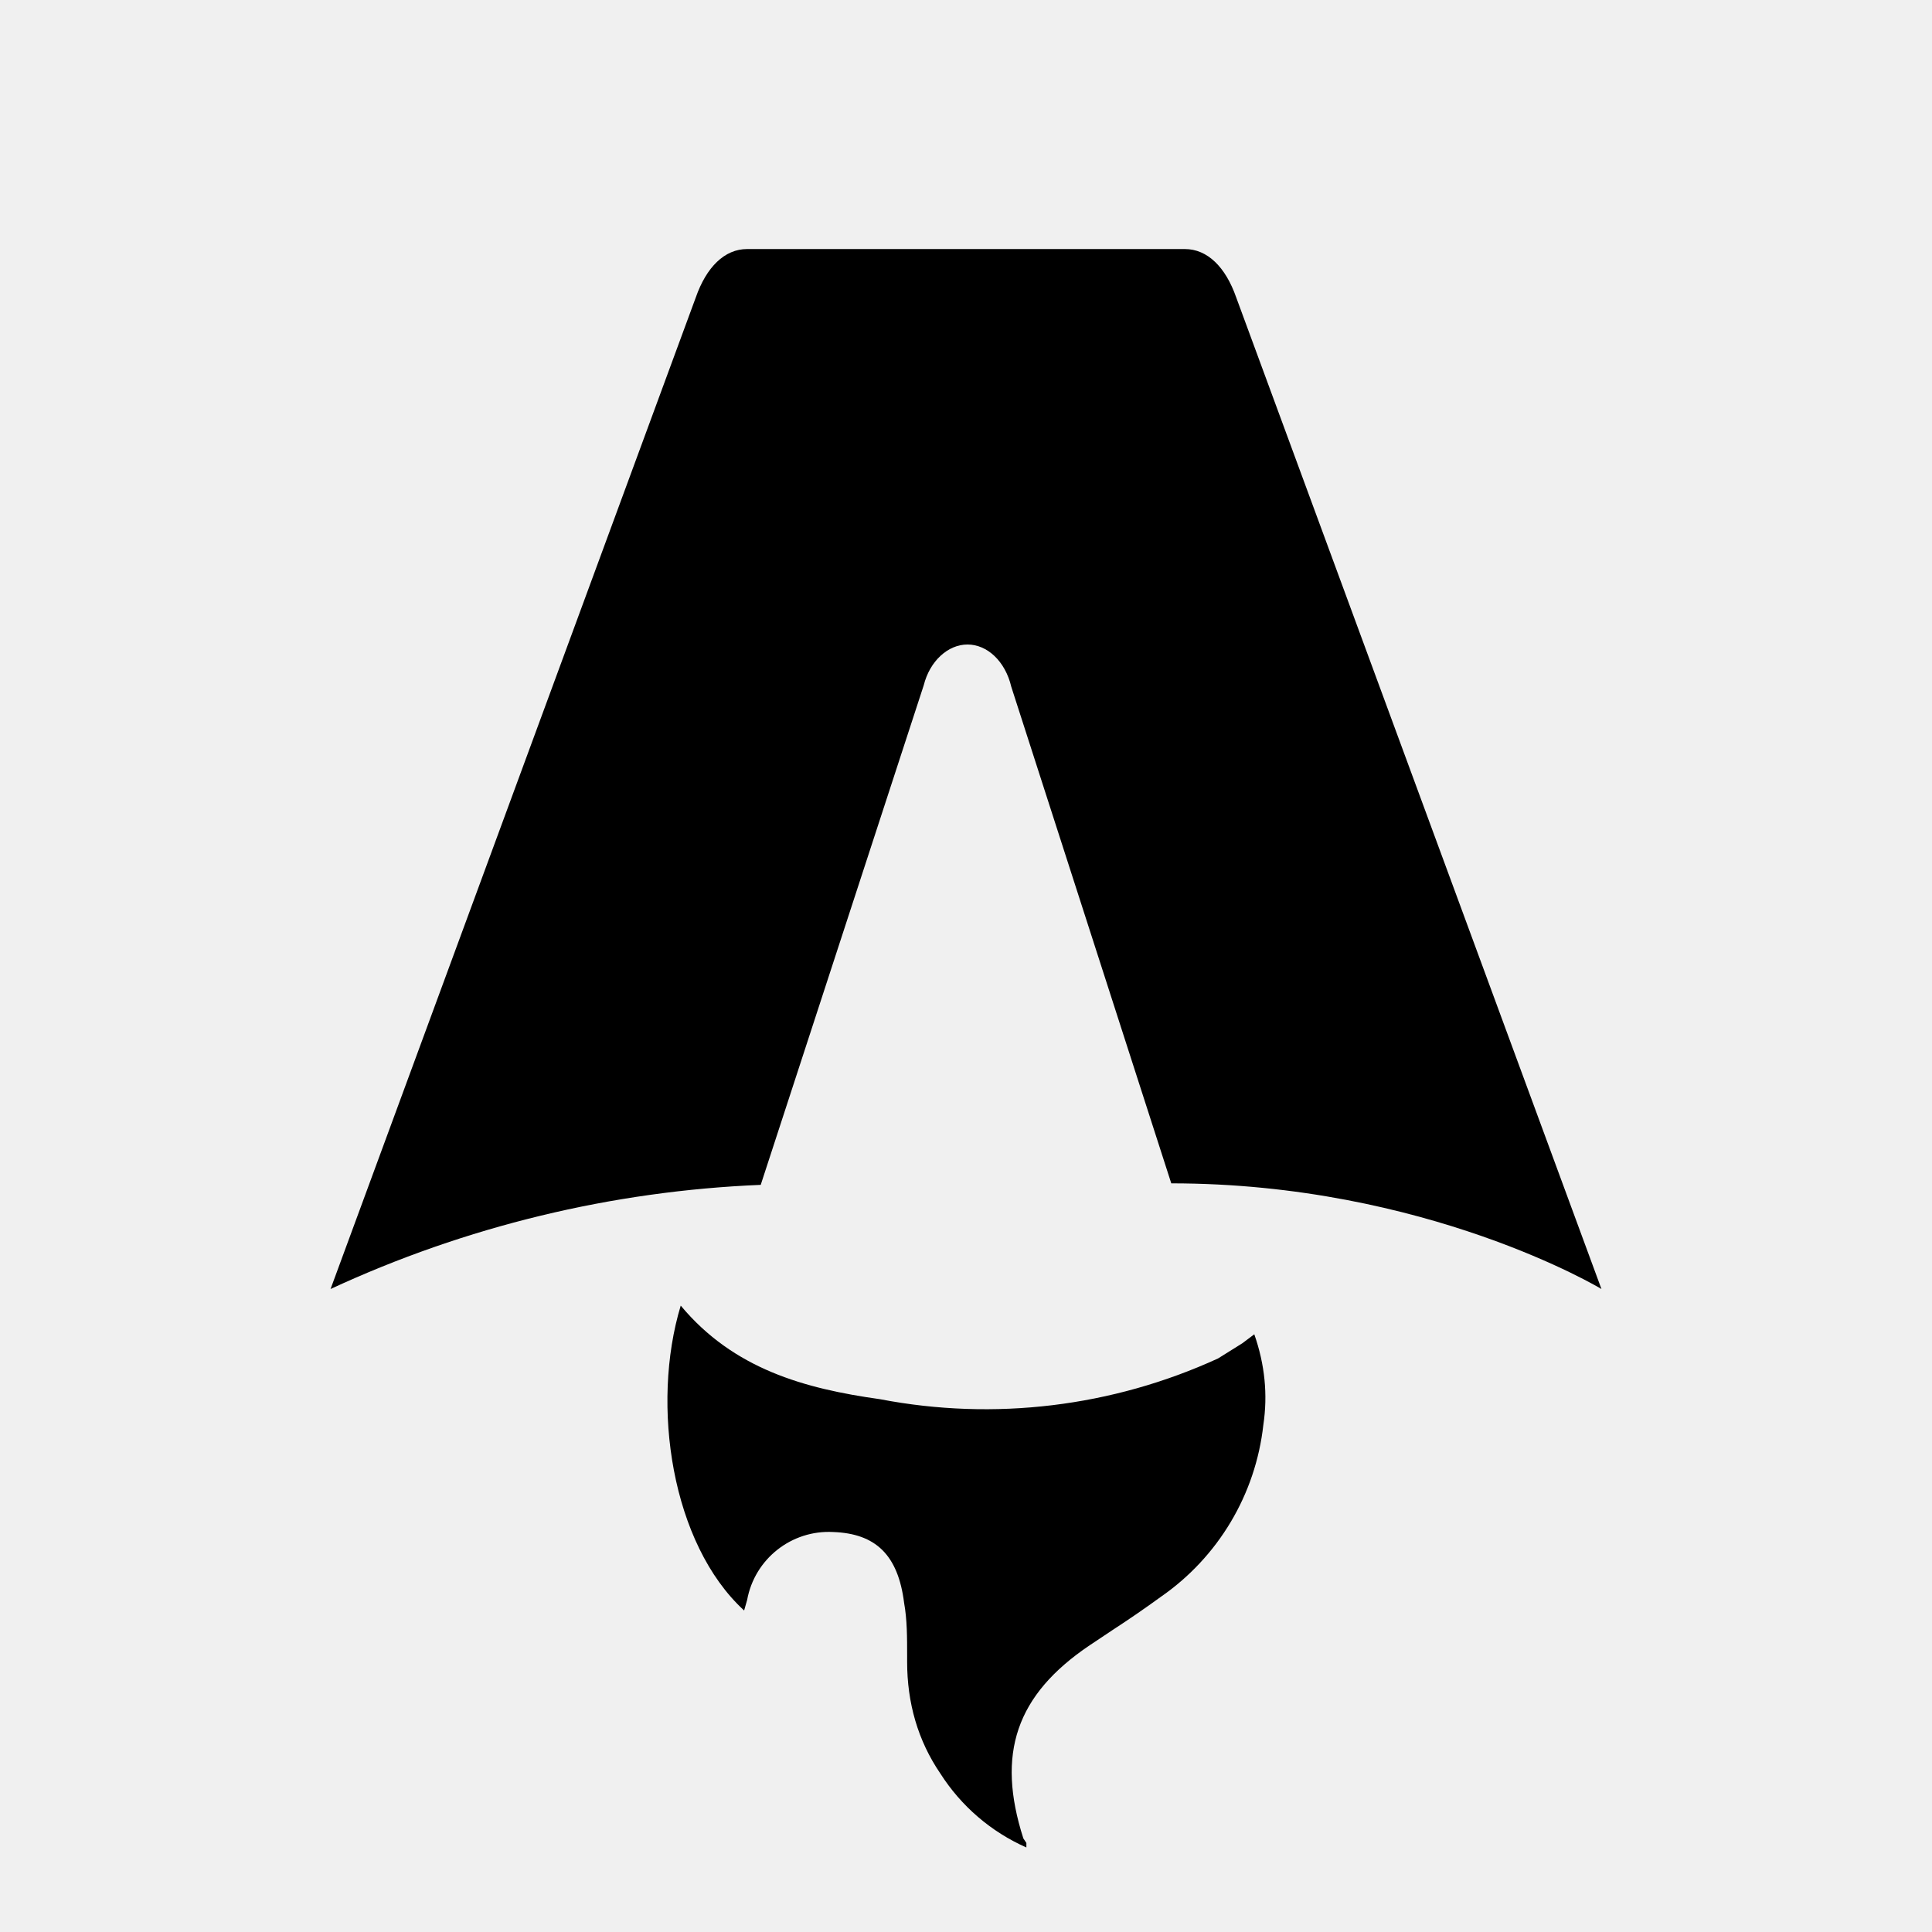
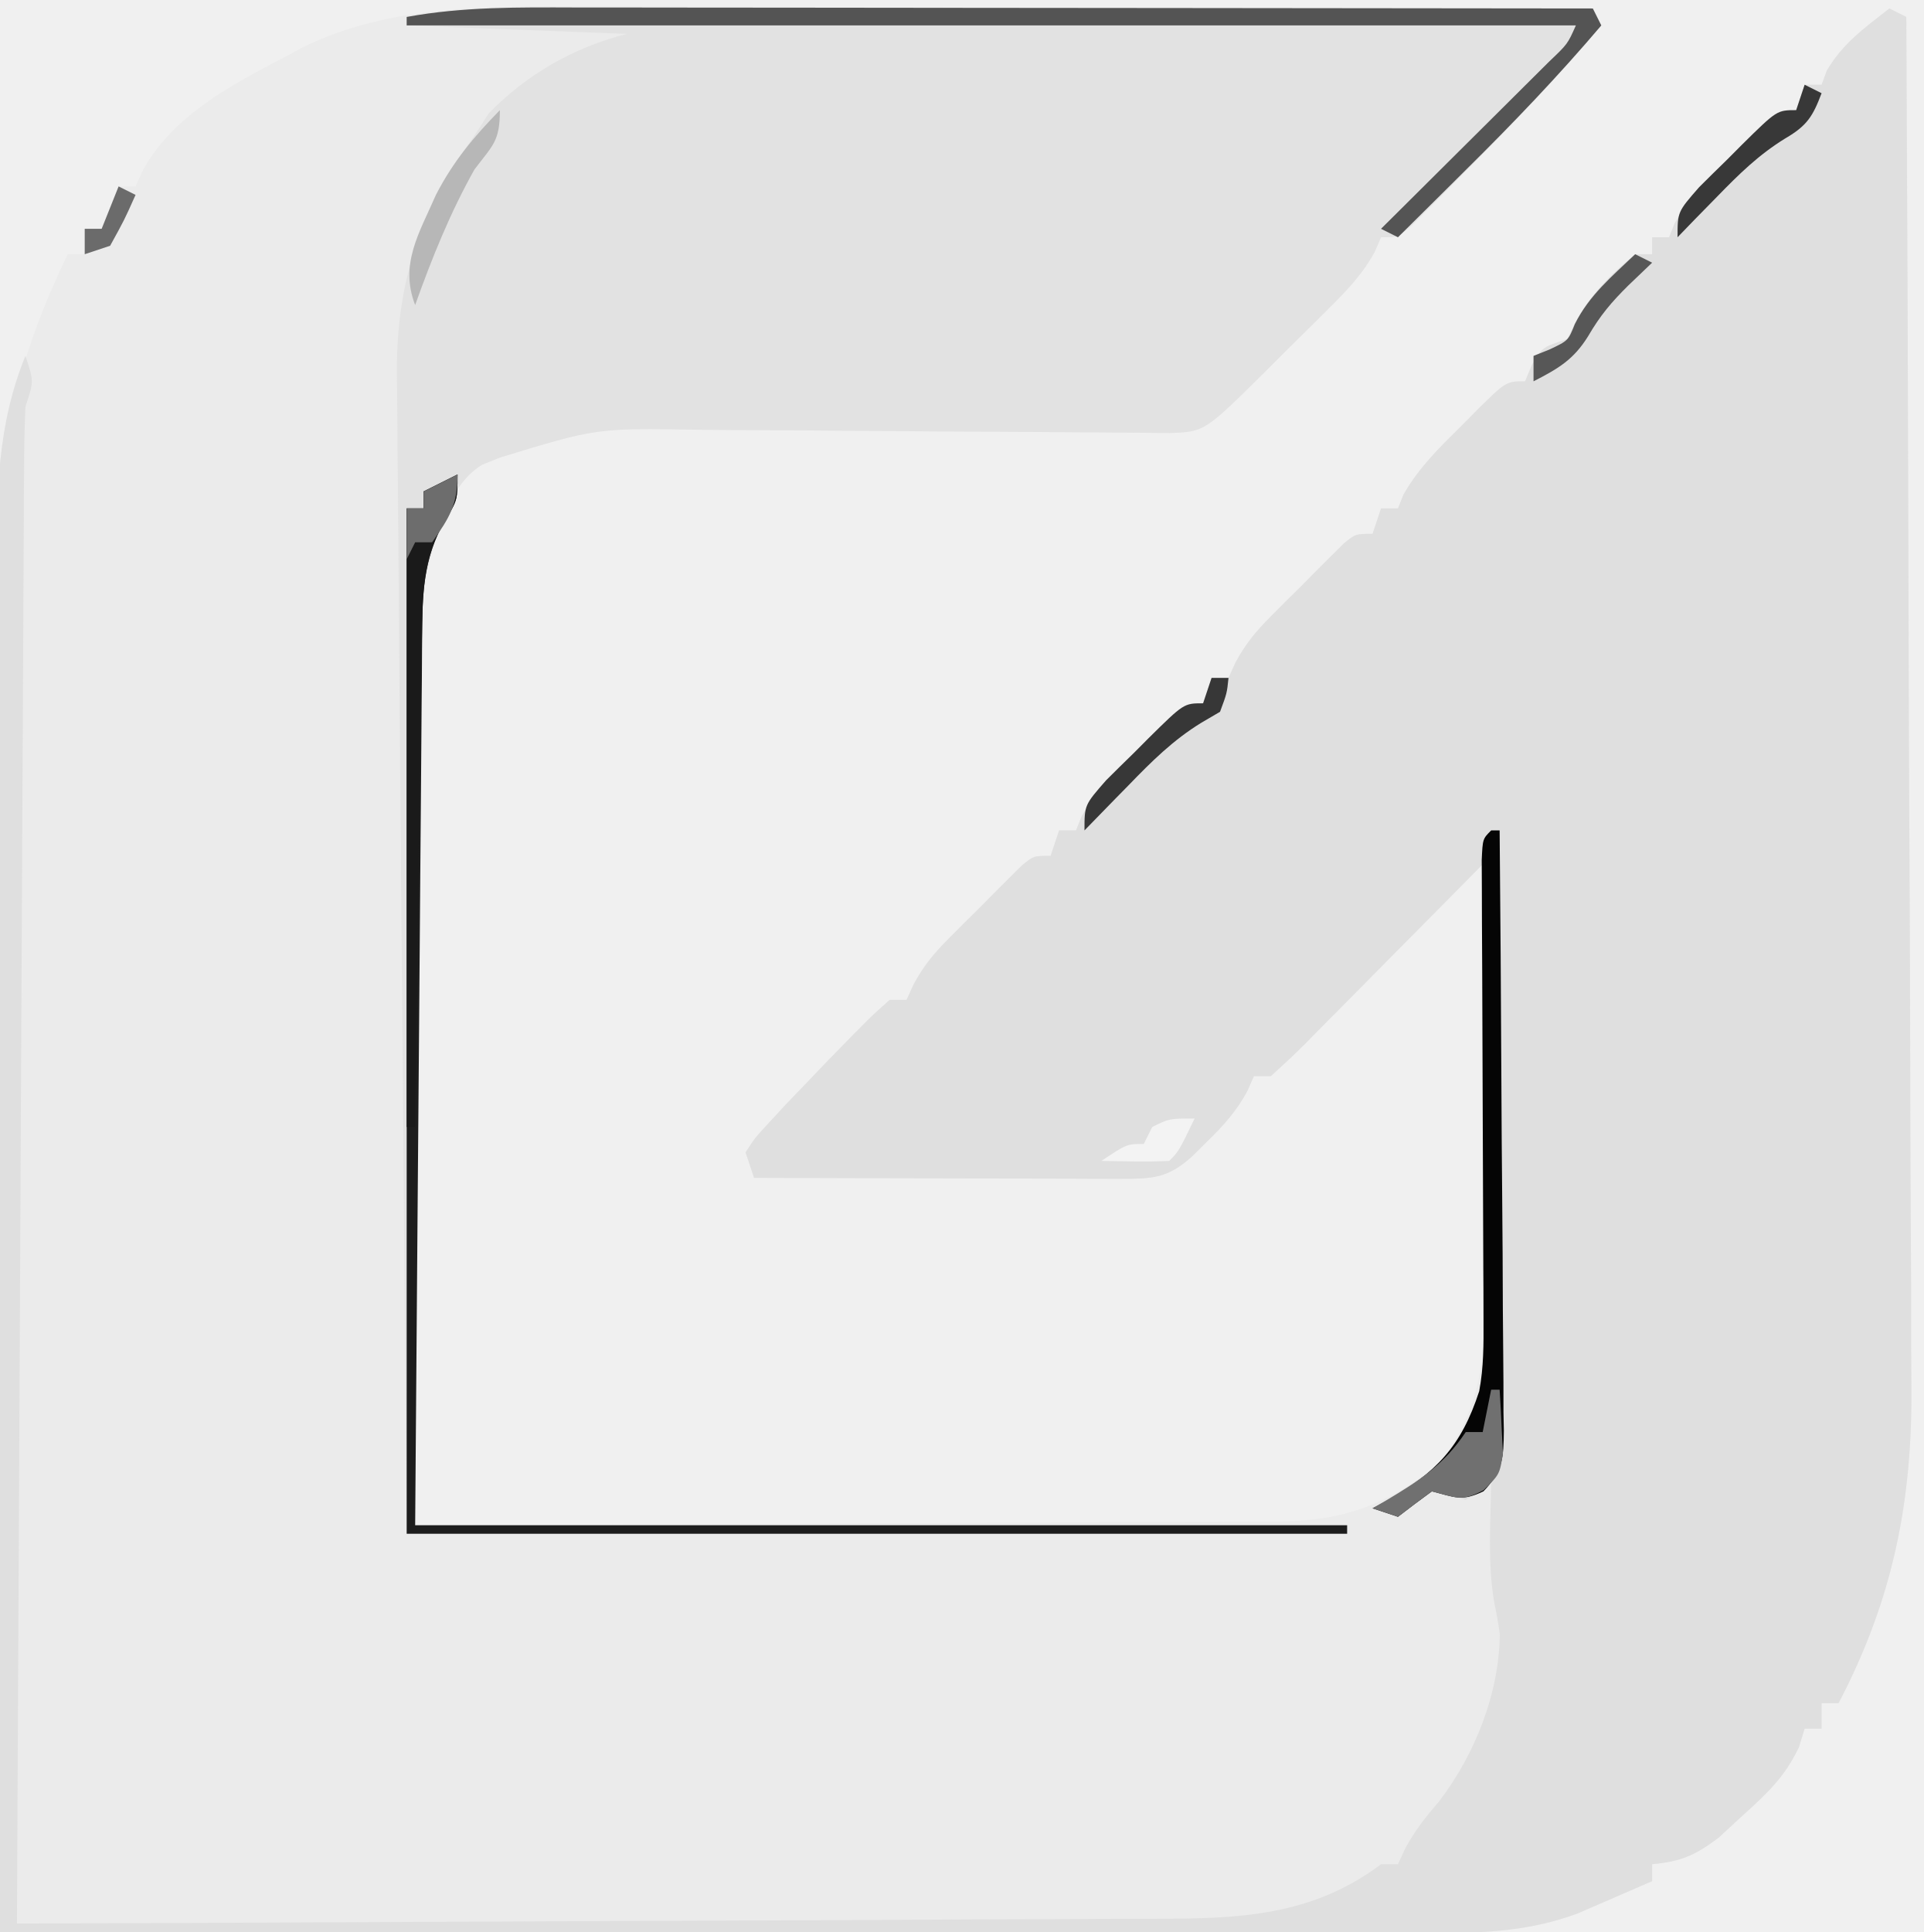
- <svg xmlns="http://www.w3.org/2000/svg" fill="none" viewBox="0 0 128 128">
-   <path d="M50.4 78.5a75.1 75.1 0 0 0-28.5 6.9l24.2-65.7c.7-2 1.9-3.2 3.4-3.2h29c1.5 0 2.7 1.2 3.4 3.2l24.2 65.7s-11.6-7-28.5-7L67 45.5c-.4-1.7-1.6-2.8-2.9-2.8-1.3 0-2.5 1.1-2.9 2.7L50.4 78.5Zm-1.1 28.2Zm-4.2-20.2c-2 6.6-.6 15.8 4.2 20.2a17.5 17.5 0 0 1 .2-.7 5.5 5.5 0 0 1 5.7-4.5c2.8.1 4.3 1.5 4.7 4.7.2 1.1.2 2.3.2 3.5v.4c0 2.7.7 5.2 2.2 7.4a13 13 0 0 0 5.7 4.9v-.3l-.2-.3c-1.8-5.6-.5-9.5 4.4-12.8l1.5-1a73 73 0 0 0 3.2-2.2 16 16 0 0 0 6.8-11.4c.3-2 .1-4-.6-6l-.8.6-1.6 1a37 37 0 0 1-22.4 2.7c-5-.7-9.7-2-13.2-6.2Z" />
-   <style>
-         path { fill: #000; }
-         @media (prefers-color-scheme: dark) {
-             path { fill: #FFF; }
-         }
-     </style>
+ <svg xmlns="http://www.w3.org/2000/svg" version="1.1" width="227" height="228">
+   <path d="M0 0 C1.299 -0 2.598 -0.001 3.937 -0.001 C7.455 -0.001 10.972 0.01 14.49 0.024 C18.183 0.037 21.876 0.038 25.568 0.04 C32.541 0.046 39.514 0.063 46.487 0.083 C54.434 0.105 62.381 0.116 70.328 0.126 C86.657 0.147 102.986 0.182 119.315 0.227 C119.645 0.887 119.975 1.547 120.315 2.227 C115.279 8.138 109.991 13.734 104.503 19.227 C103.74 20.002 102.978 20.777 102.192 21.575 C101.463 22.306 100.734 23.037 99.983 23.79 C99.326 24.451 98.669 25.112 97.992 25.793 C96.315 27.227 96.315 27.227 94.315 27.227 C94.069 27.799 93.823 28.37 93.569 28.959 C92.107 31.603 90.395 33.39 88.253 35.52 C87.456 36.315 86.659 37.109 85.839 37.928 C84.59 39.159 84.59 39.159 83.315 40.415 C82.482 41.247 81.65 42.079 80.792 42.936 C73.487 50.187 73.487 50.187 69.364 50.327 C68.099 50.316 66.833 50.305 65.53 50.293 C64.832 50.288 64.134 50.284 63.415 50.279 C61.897 50.268 60.378 50.256 58.86 50.241 C56.45 50.219 54.04 50.205 51.631 50.193 C44.778 50.16 37.926 50.118 31.073 50.056 C26.882 50.018 22.692 49.995 18.5 49.981 C16.909 49.973 15.317 49.96 13.725 49.94 C1.71 49.738 1.71 49.738 -9.685 53.227 C-10.38 53.508 -11.075 53.788 -11.791 54.078 C-16.105 56.696 -17.539 63.552 -18.685 68.227 C-19.097 71.969 -19.123 75.676 -19.117 79.438 C-19.127 80.522 -19.138 81.606 -19.148 82.723 C-19.178 86.278 -19.187 89.832 -19.197 93.387 C-19.213 95.863 -19.232 98.339 -19.251 100.815 C-19.298 107.31 -19.328 113.805 -19.354 120.3 C-19.384 126.937 -19.431 133.573 -19.476 140.209 C-19.562 153.215 -19.63 166.221 -19.685 179.227 C-5.481 179.19 8.723 179.13 22.927 179.043 C29.523 179.004 36.119 178.971 42.715 178.956 C49.082 178.941 55.449 178.906 61.816 178.859 C64.243 178.844 66.671 178.836 69.098 178.835 C72.502 178.833 75.905 178.806 79.309 178.773 C80.309 178.778 81.309 178.783 82.339 178.788 C90.029 178.674 95.138 176.769 101.128 171.977 C107.124 164.439 106.721 156.548 106.608 147.321 C106.603 145.987 106.598 144.653 106.595 143.319 C106.584 139.834 106.555 136.349 106.521 132.864 C106.49 129.298 106.477 125.731 106.462 122.165 C106.43 115.185 106.379 108.206 106.315 101.227 C105.568 101.984 104.821 102.742 104.052 103.522 C101.288 106.322 98.517 109.116 95.744 111.908 C94.543 113.119 93.344 114.332 92.147 115.546 C90.429 117.288 88.705 119.024 86.979 120.758 C86.443 121.305 85.906 121.852 85.353 122.415 C84.045 123.724 82.684 124.981 81.315 126.227 C80.655 126.227 79.995 126.227 79.315 126.227 C79.057 126.811 78.8 127.395 78.534 127.997 C77.218 130.405 75.774 132.002 73.815 133.915 C73.207 134.517 72.598 135.119 71.971 135.739 C69.175 138.252 67.347 138.35 63.682 138.341 C62.721 138.341 61.76 138.34 60.77 138.34 C59.731 138.335 58.691 138.33 57.62 138.325 C56.557 138.323 55.495 138.322 54.4 138.32 C50.997 138.315 47.593 138.302 44.19 138.29 C41.887 138.285 39.583 138.28 37.28 138.276 C31.625 138.265 25.97 138.248 20.315 138.227 C19.985 137.237 19.655 136.247 19.315 135.227 C20.397 133.536 20.397 133.536 22.128 131.665 C23.087 130.626 23.087 130.626 24.065 129.567 C24.808 128.795 25.55 128.023 26.315 127.227 C27.181 126.321 28.048 125.415 28.94 124.481 C34.027 119.268 34.027 119.268 36.315 117.227 C36.975 117.227 37.635 117.227 38.315 117.227 C38.718 116.337 38.718 116.337 39.13 115.429 C40.318 113.222 41.523 111.762 43.284 109.993 C44.141 109.132 44.141 109.132 45.014 108.254 C45.609 107.668 46.203 107.081 46.815 106.477 C47.409 105.875 48.004 105.273 48.616 104.653 C49.187 104.084 49.758 103.516 50.346 102.93 C50.868 102.411 51.389 101.892 51.927 101.357 C53.315 100.227 53.315 100.227 55.315 100.227 C55.81 98.742 55.81 98.742 56.315 97.227 C56.975 97.227 57.635 97.227 58.315 97.227 C58.532 96.686 58.748 96.144 58.971 95.586 C60.78 92.411 63.232 90.02 65.815 87.477 C66.314 86.97 66.813 86.464 67.327 85.942 C71.062 82.227 71.062 82.227 73.315 82.227 C73.645 81.237 73.975 80.247 74.315 79.227 C74.975 79.227 75.635 79.227 76.315 79.227 C76.718 78.337 76.718 78.337 77.13 77.429 C78.318 75.222 79.523 73.762 81.284 71.993 C81.855 71.419 82.426 70.845 83.014 70.254 C83.609 69.668 84.203 69.081 84.815 68.477 C85.409 67.875 86.004 67.273 86.616 66.653 C87.187 66.084 87.758 65.516 88.346 64.93 C88.868 64.411 89.389 63.892 89.927 63.357 C91.315 62.227 91.315 62.227 93.315 62.227 C93.645 61.237 93.975 60.247 94.315 59.227 C94.975 59.227 95.635 59.227 96.315 59.227 C96.532 58.686 96.748 58.144 96.971 57.586 C98.78 54.411 101.232 52.02 103.815 49.477 C104.314 48.97 104.813 48.464 105.327 47.942 C109.062 44.227 109.062 44.227 111.315 44.227 C111.583 43.588 111.851 42.948 112.128 42.29 C113.315 40.227 113.315 40.227 116.315 39.227 C116.717 38.392 116.717 38.392 117.128 37.54 C118.848 34.189 121.401 31.603 124.315 29.227 C124.975 29.227 125.635 29.227 126.315 29.227 C126.315 28.567 126.315 27.907 126.315 27.227 C126.975 27.227 127.635 27.227 128.315 27.227 C128.532 26.686 128.748 26.144 128.971 25.586 C130.78 22.411 133.232 20.02 135.815 17.477 C136.563 16.717 136.563 16.717 137.327 15.942 C141.062 12.227 141.062 12.227 143.315 12.227 C143.645 11.237 143.975 10.247 144.315 9.227 C144.975 9.227 145.635 9.227 146.315 9.227 C146.521 8.67 146.728 8.113 146.94 7.54 C148.865 4.302 151.354 2.545 154.315 0.227 C155.305 0.722 155.305 0.722 156.315 1.227 C156.432 24.029 156.52 46.83 156.574 69.632 C156.6 80.22 156.635 90.809 156.692 101.397 C156.742 110.633 156.775 119.868 156.786 129.103 C156.792 133.987 156.807 138.871 156.844 143.756 C156.878 148.365 156.888 152.974 156.881 157.584 C156.882 159.264 156.892 160.944 156.911 162.624 C157.062 176.344 154.742 187.957 148.315 200.227 C147.655 200.227 146.995 200.227 146.315 200.227 C146.315 201.217 146.315 202.207 146.315 203.227 C145.655 203.227 144.995 203.227 144.315 203.227 C144.095 203.944 143.874 204.66 143.647 205.399 C141.986 208.925 139.888 210.869 137.003 213.477 C136.058 214.348 135.113 215.22 134.139 216.118 C131.351 218.2 129.73 218.904 126.315 219.227 C126.315 219.887 126.315 220.547 126.315 221.227 C124.444 222.048 122.568 222.858 120.69 223.665 C119.124 224.343 119.124 224.343 117.526 225.036 C111.982 227.093 106.754 227.351 100.874 227.347 C99.782 227.349 99.782 227.349 98.668 227.35 C96.241 227.352 93.813 227.346 91.386 227.341 C89.641 227.34 87.897 227.34 86.152 227.341 C81.423 227.341 76.694 227.335 71.965 227.328 C67.021 227.322 62.076 227.322 57.131 227.32 C47.771 227.317 38.411 227.309 29.05 227.299 C18.393 227.288 7.735 227.282 -2.923 227.277 C-24.844 227.267 -46.764 227.249 -68.685 227.227 C-68.778 204.504 -68.849 181.781 -68.892 159.058 C-68.913 148.506 -68.941 137.955 -68.987 127.403 C-69.027 118.202 -69.052 109.001 -69.061 99.8 C-69.066 94.932 -69.079 90.064 -69.108 85.196 C-69.135 80.605 -69.143 76.015 -69.137 71.424 C-69.138 69.748 -69.146 68.071 -69.162 66.395 C-69.281 52.78 -66.682 41.571 -60.685 29.227 C-60.025 29.227 -59.365 29.227 -58.685 29.227 C-58.685 28.237 -58.685 27.247 -58.685 26.227 C-58.025 26.227 -57.365 26.227 -56.685 26.227 C-56.025 24.577 -55.365 22.927 -54.685 21.227 C-54.025 21.227 -53.365 21.227 -52.685 21.227 C-52.419 20.634 -52.154 20.041 -51.88 19.43 C-48.319 12.867 -41.407 9.26 -34.997 5.915 C-34.375 5.577 -33.753 5.24 -33.112 4.892 C-22.92 -0.185 -11.145 -0.067 0 0 Z " fill="#EBEBEB" transform="translate(68.68481,0.7729492)" />
+   <path d="M0 0 C0.99 0.495 0.99 0.495 2 1 C2.117 23.802 2.205 46.603 2.259 69.405 C2.285 79.993 2.32 90.582 2.377 101.17 C2.427 110.406 2.459 119.641 2.47 128.876 C2.477 133.76 2.492 138.644 2.529 143.529 C2.563 148.138 2.573 152.747 2.566 157.357 C2.567 159.037 2.577 160.717 2.596 162.397 C2.746 176.117 0.427 187.73 -6 200 C-6.66 200 -7.32 200 -8 200 C-8 200.99 -8 201.98 -8 203 C-8.66 203 -9.32 203 -10 203 C-10.22 203.717 -10.441 204.433 -10.668 205.172 C-12.329 208.698 -14.427 210.642 -17.312 213.25 C-18.257 214.121 -19.202 214.993 -20.176 215.891 C-22.964 217.973 -24.585 218.677 -28 219 C-28 219.66 -28 220.32 -28 221 C-29.871 221.821 -31.747 222.631 -33.625 223.438 C-35.191 224.116 -35.191 224.116 -36.789 224.809 C-42.333 226.866 -47.561 227.124 -53.441 227.12 C-54.533 227.122 -54.533 227.122 -55.647 227.123 C-58.074 227.124 -60.502 227.119 -62.929 227.114 C-64.674 227.113 -66.419 227.113 -68.163 227.114 C-72.892 227.114 -77.621 227.108 -82.35 227.101 C-87.295 227.095 -92.239 227.095 -97.184 227.093 C-106.544 227.09 -115.905 227.082 -125.265 227.072 C-135.923 227.061 -146.58 227.055 -157.238 227.05 C-179.159 227.04 -201.079 227.022 -223 227 C-223.07 204.225 -223.123 181.45 -223.155 158.675 C-223.171 148.1 -223.192 137.525 -223.226 126.95 C-223.256 117.73 -223.276 108.51 -223.282 99.291 C-223.286 94.411 -223.295 89.531 -223.317 84.652 C-223.338 80.054 -223.344 75.456 -223.339 70.858 C-223.34 69.175 -223.346 67.493 -223.358 65.81 C-223.414 57.155 -223.327 49.158 -220 41 C-219 44 -219 44 -220 47 C-220.104 49.384 -220.147 51.77 -220.158 54.156 C-220.163 54.89 -220.168 55.623 -220.173 56.379 C-220.189 58.843 -220.197 61.308 -220.205 63.772 C-220.215 65.536 -220.225 67.3 -220.235 69.064 C-220.262 73.859 -220.283 78.654 -220.303 83.449 C-220.325 88.458 -220.353 93.467 -220.379 98.476 C-220.429 107.964 -220.474 117.452 -220.517 126.94 C-220.567 137.74 -220.622 148.54 -220.677 159.341 C-220.791 181.56 -220.898 203.78 -221 226 C-202.006 225.939 -183.013 225.862 -164.019 225.764 C-155.199 225.719 -146.379 225.68 -137.56 225.654 C-129.869 225.631 -122.179 225.597 -114.489 225.551 C-110.42 225.527 -106.35 225.509 -102.281 225.502 C-98.445 225.496 -94.608 225.476 -90.772 225.446 C-89.37 225.437 -87.968 225.433 -86.566 225.435 C-76.664 225.444 -68.085 225.088 -60 219 C-59.34 219 -58.68 219 -58 219 C-57.729 218.411 -57.459 217.822 -57.18 217.215 C-56.017 215.032 -54.732 213.432 -53.125 211.562 C-48.905 206.015 -46.043 198.848 -45.98 191.809 C-46.158 190.573 -46.377 189.342 -46.637 188.121 C-47.43 183.488 -47.07 178.688 -47 174 C-47.99 174.66 -48.98 175.32 -50 176 C-50.639 175.814 -51.279 175.629 -51.938 175.438 C-52.958 175.221 -52.958 175.221 -54 175 C-55.348 175.98 -56.682 176.98 -58 178 C-58.99 177.67 -59.98 177.34 -61 177 C-60.469 176.72 -59.938 176.441 -59.391 176.152 C-53.528 172.825 -50.514 169.724 -48.409 163.158 C-47.889 160.418 -47.881 157.828 -47.886 155.038 C-47.887 153.837 -47.887 152.636 -47.887 151.399 C-47.892 150.107 -47.897 148.815 -47.902 147.484 C-47.904 146.145 -47.906 144.805 -47.907 143.466 C-47.91 139.948 -47.92 136.43 -47.931 132.912 C-47.942 129.319 -47.946 125.726 -47.951 122.133 C-47.962 115.089 -47.979 108.044 -48 101 C-48.747 101.757 -49.494 102.515 -50.263 103.295 C-53.028 106.095 -55.798 108.889 -58.571 111.681 C-59.772 112.892 -60.971 114.104 -62.168 115.319 C-63.886 117.061 -65.61 118.797 -67.336 120.531 C-67.872 121.078 -68.409 121.625 -68.962 122.188 C-70.27 123.497 -71.631 124.754 -73 126 C-73.66 126 -74.32 126 -75 126 C-75.258 126.584 -75.516 127.168 -75.781 127.77 C-77.097 130.177 -78.542 131.775 -80.5 133.688 C-81.108 134.289 -81.717 134.891 -82.344 135.512 C-85.141 138.025 -86.968 138.123 -90.633 138.114 C-91.594 138.113 -92.555 138.113 -93.545 138.113 C-94.585 138.108 -95.624 138.103 -96.695 138.098 C-97.758 138.096 -98.82 138.095 -99.915 138.093 C-103.319 138.088 -106.722 138.075 -110.125 138.062 C-112.428 138.057 -114.732 138.053 -117.035 138.049 C-122.69 138.038 -128.345 138.021 -134 138 C-134.33 137.01 -134.66 136.02 -135 135 C-133.918 133.309 -133.918 133.309 -132.188 131.438 C-131.228 130.399 -131.228 130.399 -130.25 129.34 C-129.507 128.568 -128.765 127.796 -128 127 C-127.134 126.094 -126.267 125.188 -125.375 124.254 C-120.288 119.041 -120.288 119.041 -118 117 C-117.34 117 -116.68 117 -116 117 C-115.597 116.11 -115.597 116.11 -115.186 115.202 C-113.997 112.995 -112.793 111.535 -111.031 109.766 C-110.175 108.905 -110.175 108.905 -109.301 108.027 C-108.707 107.441 -108.112 106.854 -107.5 106.25 C-106.906 105.648 -106.311 105.046 -105.699 104.426 C-105.128 103.857 -104.557 103.289 -103.969 102.703 C-103.447 102.184 -102.926 101.665 -102.389 101.13 C-101 100 -101 100 -99 100 C-98.505 98.515 -98.505 98.515 -98 97 C-97.34 97 -96.68 97 -96 97 C-95.783 96.459 -95.567 95.917 -95.344 95.359 C-93.535 92.184 -91.083 89.793 -88.5 87.25 C-88.001 86.743 -87.502 86.237 -86.988 85.715 C-83.253 82 -83.253 82 -81 82 C-80.67 81.01 -80.34 80.02 -80 79 C-79.34 79 -78.68 79 -78 79 C-77.597 78.11 -77.597 78.11 -77.186 77.202 C-75.997 74.995 -74.793 73.535 -73.031 71.766 C-72.46 71.192 -71.889 70.618 -71.301 70.027 C-70.707 69.441 -70.112 68.854 -69.5 68.25 C-68.906 67.648 -68.311 67.046 -67.699 66.426 C-67.128 65.857 -66.557 65.289 -65.969 64.703 C-65.447 64.184 -64.926 63.665 -64.389 63.13 C-63 62 -63 62 -61 62 C-60.67 61.01 -60.34 60.02 -60 59 C-59.34 59 -58.68 59 -58 59 C-57.783 58.459 -57.567 57.917 -57.344 57.359 C-55.535 54.184 -53.083 51.793 -50.5 49.25 C-50.001 48.743 -49.502 48.237 -48.988 47.715 C-45.253 44 -45.253 44 -43 44 C-42.732 43.361 -42.464 42.721 -42.188 42.062 C-41 40 -41 40 -38 39 C-37.598 38.165 -37.598 38.165 -37.188 37.312 C-35.467 33.962 -32.914 31.376 -30 29 C-29.34 29 -28.68 29 -28 29 C-28 28.34 -28 27.68 -28 27 C-27.34 27 -26.68 27 -26 27 C-25.783 26.459 -25.567 25.917 -25.344 25.359 C-23.535 22.184 -21.083 19.793 -18.5 17.25 C-17.752 16.49 -17.752 16.49 -16.988 15.715 C-13.253 12 -13.253 12 -11 12 C-10.67 11.01 -10.34 10.02 -10 9 C-9.34 9 -8.68 9 -8 9 C-7.794 8.443 -7.588 7.886 -7.375 7.312 C-5.45 4.075 -2.961 2.318 0 0 Z " fill="#DFDFDF" transform="translate(223,1)" />
+   <path d="M0 0 C1.947 -0 1.947 -0 3.934 -0 C7.477 -0.001 11.02 0.005 14.563 0.012 C18.272 0.018 21.98 0.019 25.689 0.02 C32.705 0.023 39.721 0.031 46.736 0.042 C54.727 0.053 62.717 0.058 70.707 0.063 C87.137 0.074 103.567 0.091 119.996 0.114 C120.326 0.774 120.656 1.434 120.996 2.114 C115.96 8.025 110.672 13.621 105.184 19.114 C104.421 19.888 103.659 20.663 102.873 21.461 C102.144 22.192 101.415 22.923 100.664 23.676 C100.007 24.337 99.35 24.999 98.673 25.68 C96.996 27.114 96.996 27.114 94.996 27.114 C94.75 27.685 94.504 28.256 94.25 28.845 C92.788 31.49 91.076 33.276 88.934 35.406 C88.137 36.201 87.341 36.996 86.52 37.815 C85.271 39.045 85.271 39.045 83.996 40.301 C83.164 41.133 82.331 41.965 81.473 42.823 C74.168 50.074 74.168 50.074 70.045 50.214 C68.78 50.202 67.515 50.191 66.211 50.179 C65.513 50.175 64.815 50.17 64.096 50.165 C62.578 50.155 61.059 50.142 59.541 50.128 C57.131 50.106 54.722 50.091 52.312 50.08 C45.459 50.046 38.607 50.005 31.754 49.942 C27.563 49.904 23.373 49.881 19.182 49.868 C17.59 49.86 15.998 49.846 14.406 49.827 C2.392 49.625 2.392 49.625 -9.004 53.114 C-9.699 53.394 -10.394 53.675 -11.11 53.964 C-15.424 56.582 -16.857 63.439 -18.004 68.114 C-18.416 71.855 -18.441 75.563 -18.436 79.325 C-18.451 80.977 -18.451 80.977 -18.467 82.662 C-18.497 86.199 -18.507 89.736 -18.515 93.274 C-18.531 95.469 -18.548 97.664 -18.566 99.859 C-18.624 107.964 -18.656 116.07 -18.691 124.176 C-18.794 142.305 -18.897 160.435 -19.004 179.114 C17.296 179.114 53.596 179.114 90.996 179.114 C90.996 179.444 90.996 179.774 90.996 180.114 C54.366 180.114 17.736 180.114 -20.004 180.114 C-20.129 165.619 -20.254 151.124 -20.377 136.629 C-20.443 128.842 -20.509 121.056 -20.576 113.269 C-20.63 107.096 -20.683 100.923 -20.735 94.75 C-20.762 91.493 -20.79 88.237 -20.818 84.98 C-20.881 77.838 -20.935 70.695 -20.979 63.553 C-21.004 60.041 -21.04 56.53 -21.076 53.019 C-21.092 50.766 -21.108 48.514 -21.123 46.262 C-21.143 44.727 -21.143 44.727 -21.163 43.162 C-21.212 32.282 -18.379 23.981 -12.004 15.114 C-11.447 14.247 -10.89 13.381 -10.316 12.489 C-5.828 7.879 -0.224 4.669 5.996 3.114 C-6.874 2.619 -6.874 2.619 -20.004 2.114 C-20.004 1.784 -20.004 1.454 -20.004 1.114 C-13.342 -0.108 -6.757 -0.02 0 0 Z " fill="#E2E2E2" transform="translate(68.00366,0.8864746)" />
+   <path d="M0 0 C1.947 -0 1.947 -0 3.934 -0 C7.477 -0.001 11.02 0.005 14.563 0.012 C18.272 0.018 21.98 0.019 25.689 0.02 C32.705 0.023 39.721 0.031 46.736 0.042 C54.727 0.053 62.717 0.058 70.707 0.063 C87.137 0.074 103.567 0.091 119.996 0.114 C120.326 0.774 120.656 1.434 120.996 2.114 C115.947 8.061 110.605 13.63 105.059 19.114 C103.89 20.276 103.89 20.276 102.698 21.461 C100.799 23.348 98.899 25.232 96.996 27.114 C96.336 26.784 95.676 26.454 94.996 26.114 C95.658 25.458 96.319 24.802 97 24.126 C99.449 21.694 101.896 19.26 104.341 16.824 C105.4 15.77 106.46 14.716 107.521 13.664 C109.045 12.152 110.566 10.637 112.086 9.121 C113.003 8.21 113.919 7.299 114.863 6.36 C117.022 4.305 117.022 4.305 117.996 2.114 C72.456 2.114 26.916 2.114 -20.004 2.114 C-20.004 1.784 -20.004 1.454 -20.004 1.114 C-13.342 -0.108 -6.757 -0.02 0 0 Z " fill="#545454" transform="translate(68.00366,0.8864746)" />
+   <path d="M0 0 C0 3 0 3 -1.438 5.375 C-3.82 9.377 -4.122 13.222 -4.158 17.815 C-4.168 18.756 -4.178 19.697 -4.188 20.666 C-4.194 21.686 -4.199 22.706 -4.205 23.757 C-4.215 24.84 -4.225 25.924 -4.235 27.04 C-4.267 30.617 -4.292 34.193 -4.316 37.77 C-4.337 40.251 -4.358 42.733 -4.379 45.214 C-4.435 51.742 -4.484 58.27 -4.532 64.799 C-4.591 72.633 -4.658 80.468 -4.723 88.302 C-4.82 100.201 -4.909 112.101 -5 124 C31.3 124 67.6 124 105 124 C105 124.33 105 124.66 105 125 C68.37 125 31.74 125 -6 125 C-6 85.07 -6 45.14 -6 4 C-5.34 4 -4.68 4 -4 4 C-4 3.34 -4 2.68 -4 2 C-2.68 1.34 -1.36 0.68 0 0 Z " fill="#1D1D1D" transform="translate(54,56)" />
+   <path d="M0 0 C0.33 0 0.66 0 1 0 C1.093 9.857 1.164 19.714 1.207 29.572 C1.228 34.149 1.256 38.726 1.302 43.303 C1.345 47.719 1.369 52.134 1.38 56.55 C1.387 58.236 1.401 59.922 1.423 61.608 C1.452 63.967 1.456 66.324 1.454 68.683 C1.476 69.733 1.476 69.733 1.498 70.804 C1.47 74.043 1.381 75.602 -0.903 77.989 C-3.501 79.242 -4.294 78.677 -7 78 C-8.348 78.98 -9.682 79.98 -11 81 C-11.99 80.67 -12.98 80.34 -14 80 C-13.469 79.72 -12.938 79.441 -12.391 79.152 C-6.527 75.825 -3.532 72.73 -1.408 66.174 C-0.877 63.344 -0.889 60.659 -0.902 57.779 C-0.906 56.521 -0.909 55.263 -0.912 53.967 C-0.916 53.298 -0.921 52.629 -0.925 51.94 C-0.938 49.844 -0.944 47.747 -0.949 45.65 C-0.96 41.204 -0.98 36.758 -1 32.312 C-1.024 27.151 -1.044 21.989 -1.056 16.827 C-1.062 14.756 -1.075 12.686 -1.088 10.616 C-1.091 9.368 -1.094 8.119 -1.098 6.833 C-1.103 5.728 -1.108 4.623 -1.114 3.485 C-1 1 -1 1 0 0 Z " fill="#050505" transform="translate(176,98)" />
+   <path d="M0 0 C0 3 0 3 -1.438 5.375 C-4.115 9.873 -4.134 14.29 -4.205 19.443 C-4.225 20.724 -4.245 22.005 -4.266 23.324 C-4.283 24.712 -4.3 26.1 -4.316 27.488 C-4.337 28.916 -4.358 30.344 -4.379 31.772 C-4.434 35.518 -4.484 39.265 -4.532 43.011 C-4.583 46.839 -4.638 50.667 -4.693 54.494 C-4.801 61.996 -4.902 69.498 -5 77 C-5.33 77 -5.66 77 -6 77 C-6 52.91 -6 28.82 -6 4 C-5.34 4 -4.68 4 -4 4 C-4 3.34 -4 2.68 -4 2 C-2.68 1.34 -1.36 0.68 0 0 Z " fill="#1A1A1A" transform="translate(54,56)" />
+   <path d="M0 0 C0.33 0 0.66 0 1 0 C1.108 1.603 1.186 3.207 1.25 4.812 C1.296 5.706 1.343 6.599 1.391 7.52 C1 10 1 10 -0.891 11.855 C-3.526 13.285 -4.204 12.699 -7 12 C-8.348 12.98 -9.682 13.98 -11 15 C-11.99 14.67 -12.98 14.34 -14 14 C-13.457 13.685 -12.915 13.371 -12.355 13.047 C-8.454 10.713 -5.561 8.842 -3 5 C-2.34 5 -1.68 5 -1 5 C-0.67 3.35 -0.34 1.7 0 0 Z " fill="#707070" transform="translate(176,164)" />
+   <path d="M0 0 C0 3.684 -0.818 4.117 -3 7 C-5.881 12.133 -8.023 17.465 -10 23 C-11.865 18.146 -9.508 14.497 -7.547 9.996 C-5.499 6.03 -3.111 3.183 0 0 Z " fill="#B7B7B7" transform="translate(59,13)" />
+   <path d="M0 0 C0.66 0 1.32 0 2 0 C1.812 1.812 1.812 1.812 1 4 C-0.083 4.634 -0.083 4.634 -1.188 5.281 C-4.537 7.328 -7.105 9.886 -9.812 12.688 C-10.315 13.199 -10.817 13.71 -11.334 14.236 C-12.561 15.486 -13.781 16.743 -15 18 C-15 15 -15 15 -12.445 12.082 C-11.346 10.984 -10.239 9.895 -9.125 8.812 C-8.292 7.974 -8.292 7.974 -7.441 7.119 C-3.267 3 -3.267 3 -1 3 C-0.67 2.01 -0.34 1.02 0 0 Z " fill="#373737" transform="translate(143,80)" />
+   <path d="M0 0 C0.66 0.33 1.32 0.66 2 1 C0.972 3.711 0.294 4.829 -2.25 6.312 C-5.421 8.258 -7.719 10.525 -10.312 13.188 C-11.196 14.089 -12.079 14.99 -12.988 15.918 C-13.652 16.605 -14.316 17.292 -15 18 C-15 15 -15 15 -12.445 12.082 C-11.346 10.984 -10.239 9.895 -9.125 8.812 C-8.292 7.974 -8.292 7.974 -7.441 7.119 C-3.267 3 -3.267 3 -1 3 C-0.67 2.01 -0.34 1.02 0 0 Z " fill="#383838" transform="translate(213,10)" />
+   <path d="M0 0 C0.66 0.33 1.32 0.66 2 1 C1.072 1.887 0.144 2.774 -0.812 3.688 C-2.809 5.665 -4.134 7.231 -5.562 9.688 C-7.296 12.476 -9.113 13.517 -12 15 C-12 14.01 -12 13.02 -12 12 C-11.381 11.752 -10.762 11.505 -10.125 11.25 C-7.903 10.202 -7.903 10.202 -7.125 8.25 C-5.413 4.826 -2.758 2.638 0 0 Z " fill="#575757" transform="translate(193,30)" />
+   <path d="M0 0 C0 3.599 -0.958 5.095 -3 8 C-3.66 8 -4.32 8 -5 8 C-5.33 8.66 -5.66 9.32 -6 10 C-6 8.02 -6 6.04 -6 4 C-5.34 4 -4.68 4 -4 4 C-4 3.34 -4 2.68 -4 2 C-2.68 1.34 -1.36 0.68 0 0 Z " fill="#6D6D6D" transform="translate(54,56)" />
+   <path d="M0 0 C-1.875 3.875 -1.875 3.875 -3 5 C-5.671 5.141 -8.324 5.042 -11 5 C-8 3 -8 3 -6 3 C-5.67 2.34 -5.34 1.68 -5 1 C-3 0 -3 0 0 0 Z " fill="#F3F3F3" transform="translate(141,132)" />
+   <path d="M0 0 C0.66 0.33 1.32 0.66 2 1 C0.688 3.938 0.688 3.938 -1 7 C-1.99 7.33 -2.98 7.66 -4 8 C-4 7.01 -4 6.02 -4 5 C-3.34 5 -2.68 5 -2 5 C-1.34 3.35 -0.68 1.7 0 0 Z " fill="#6B6B6B" transform="translate(14,22)" />
</svg>
